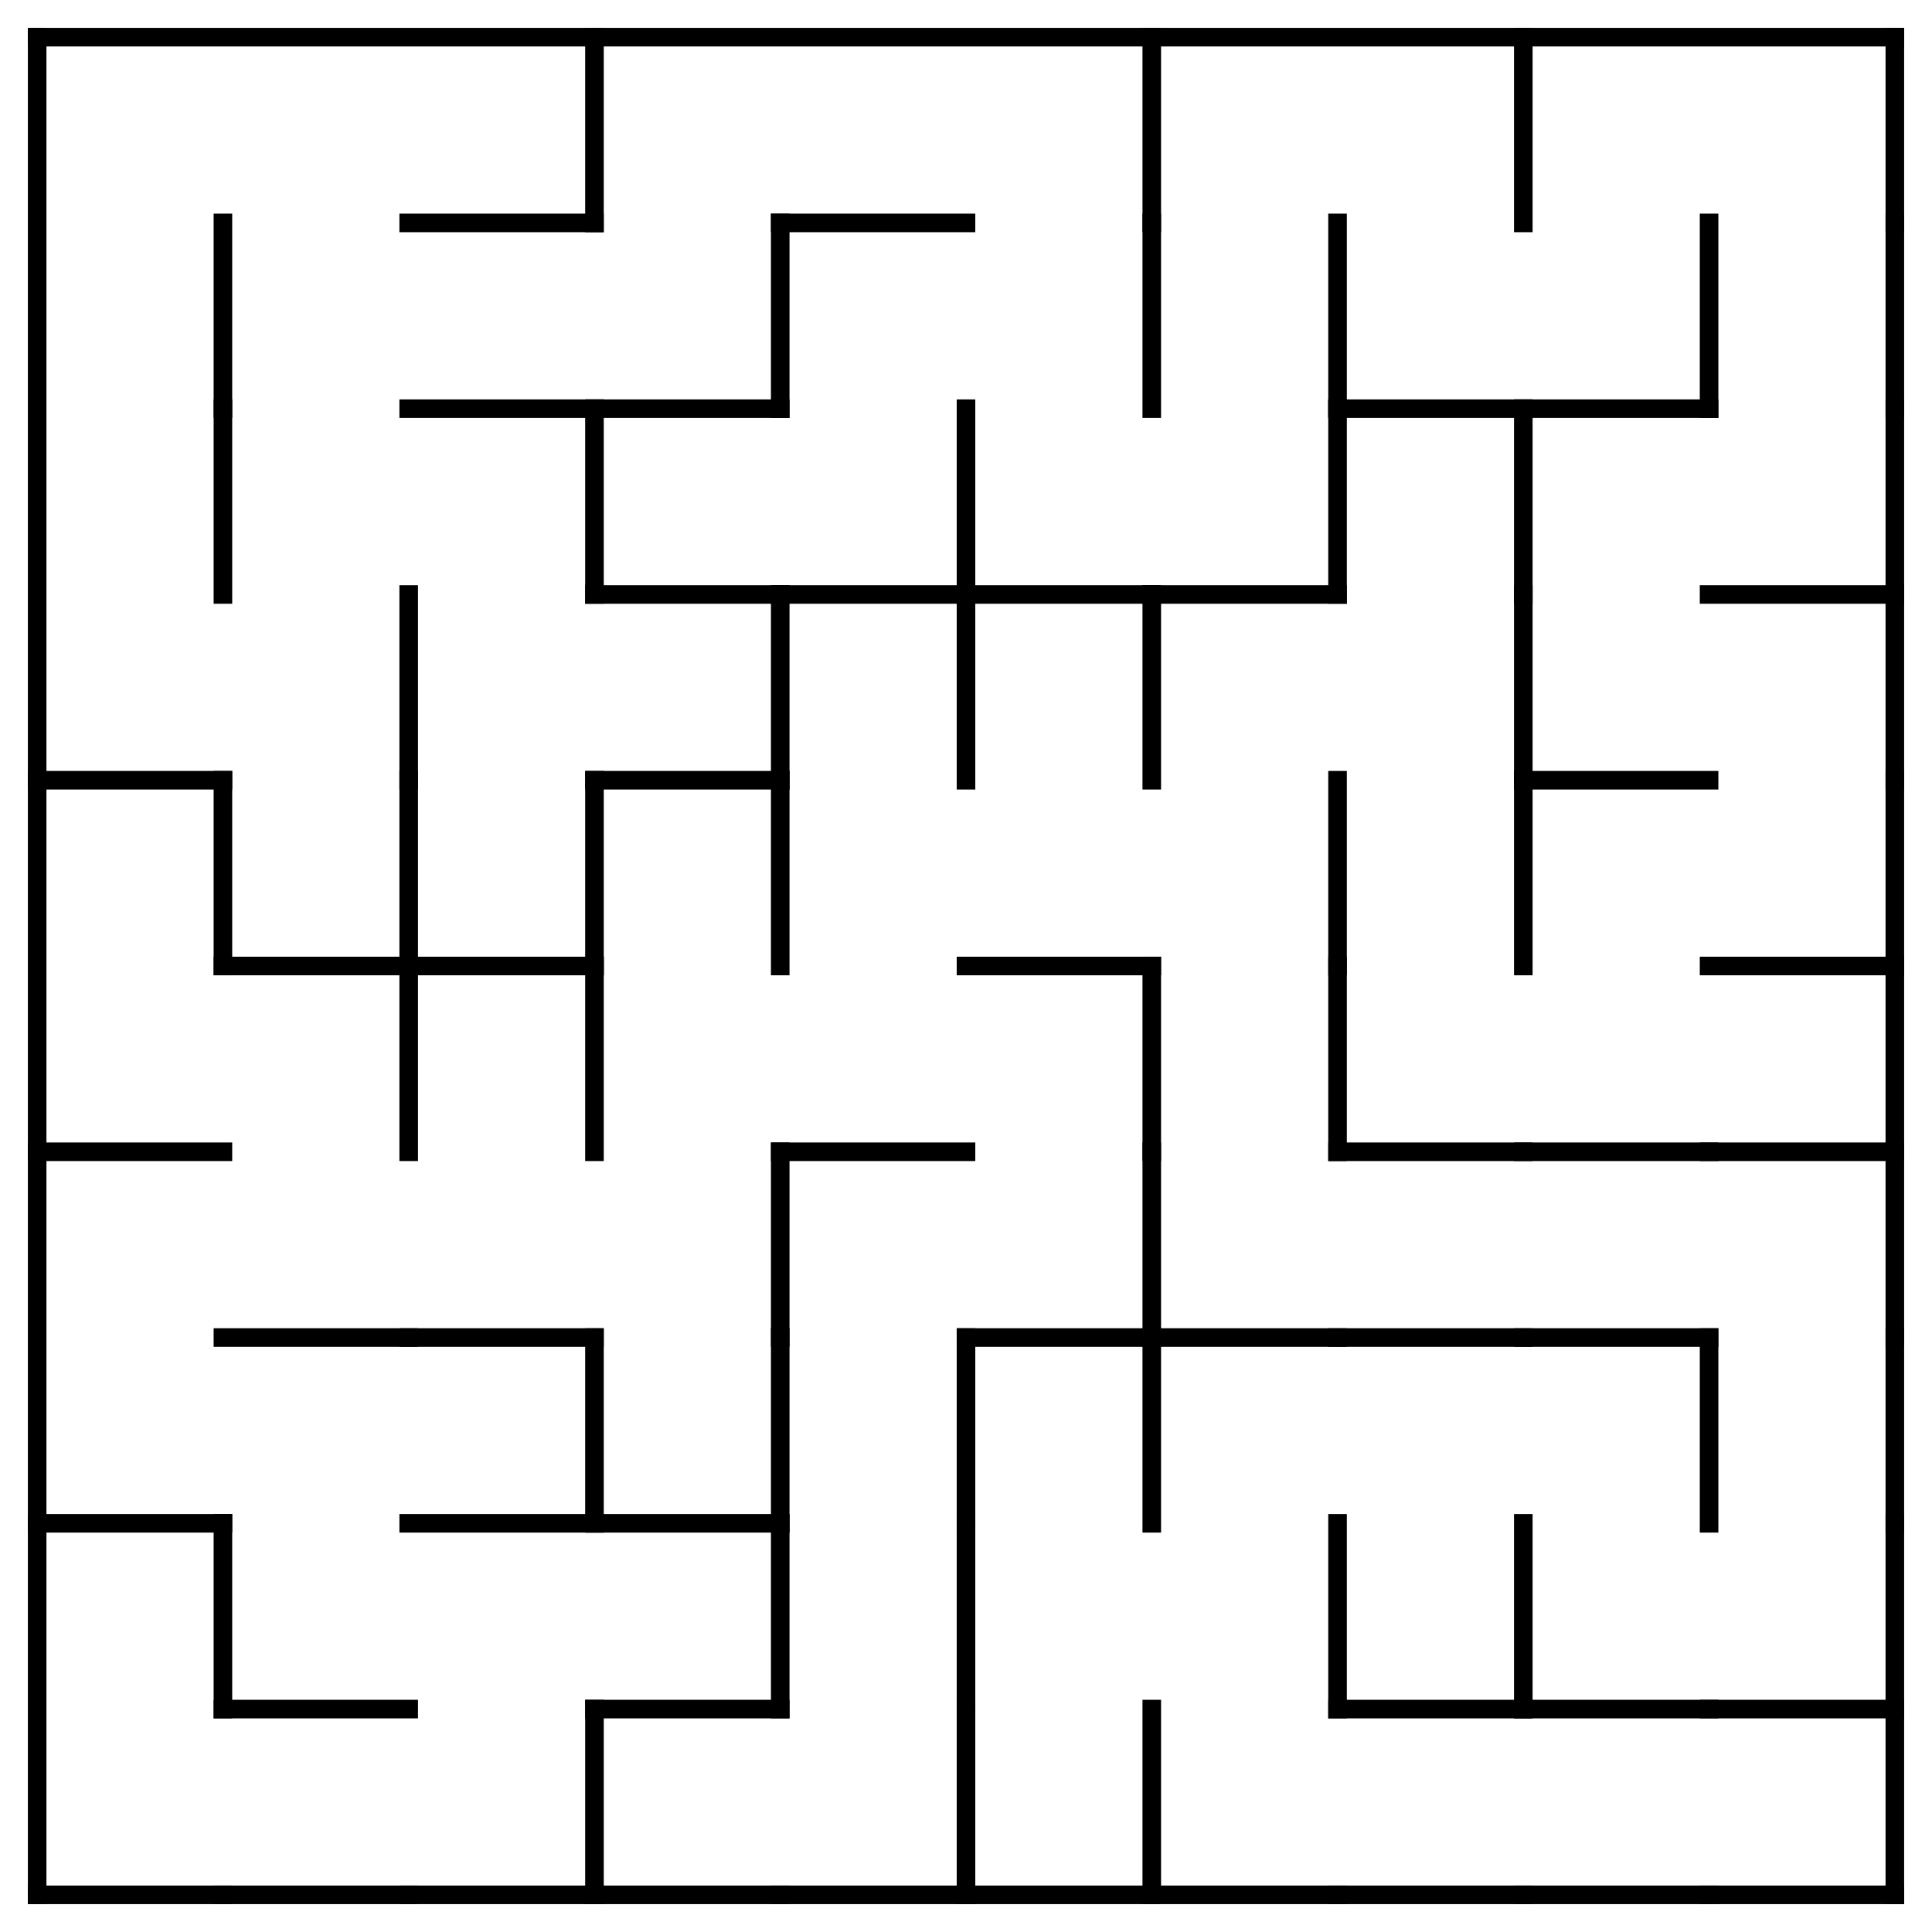
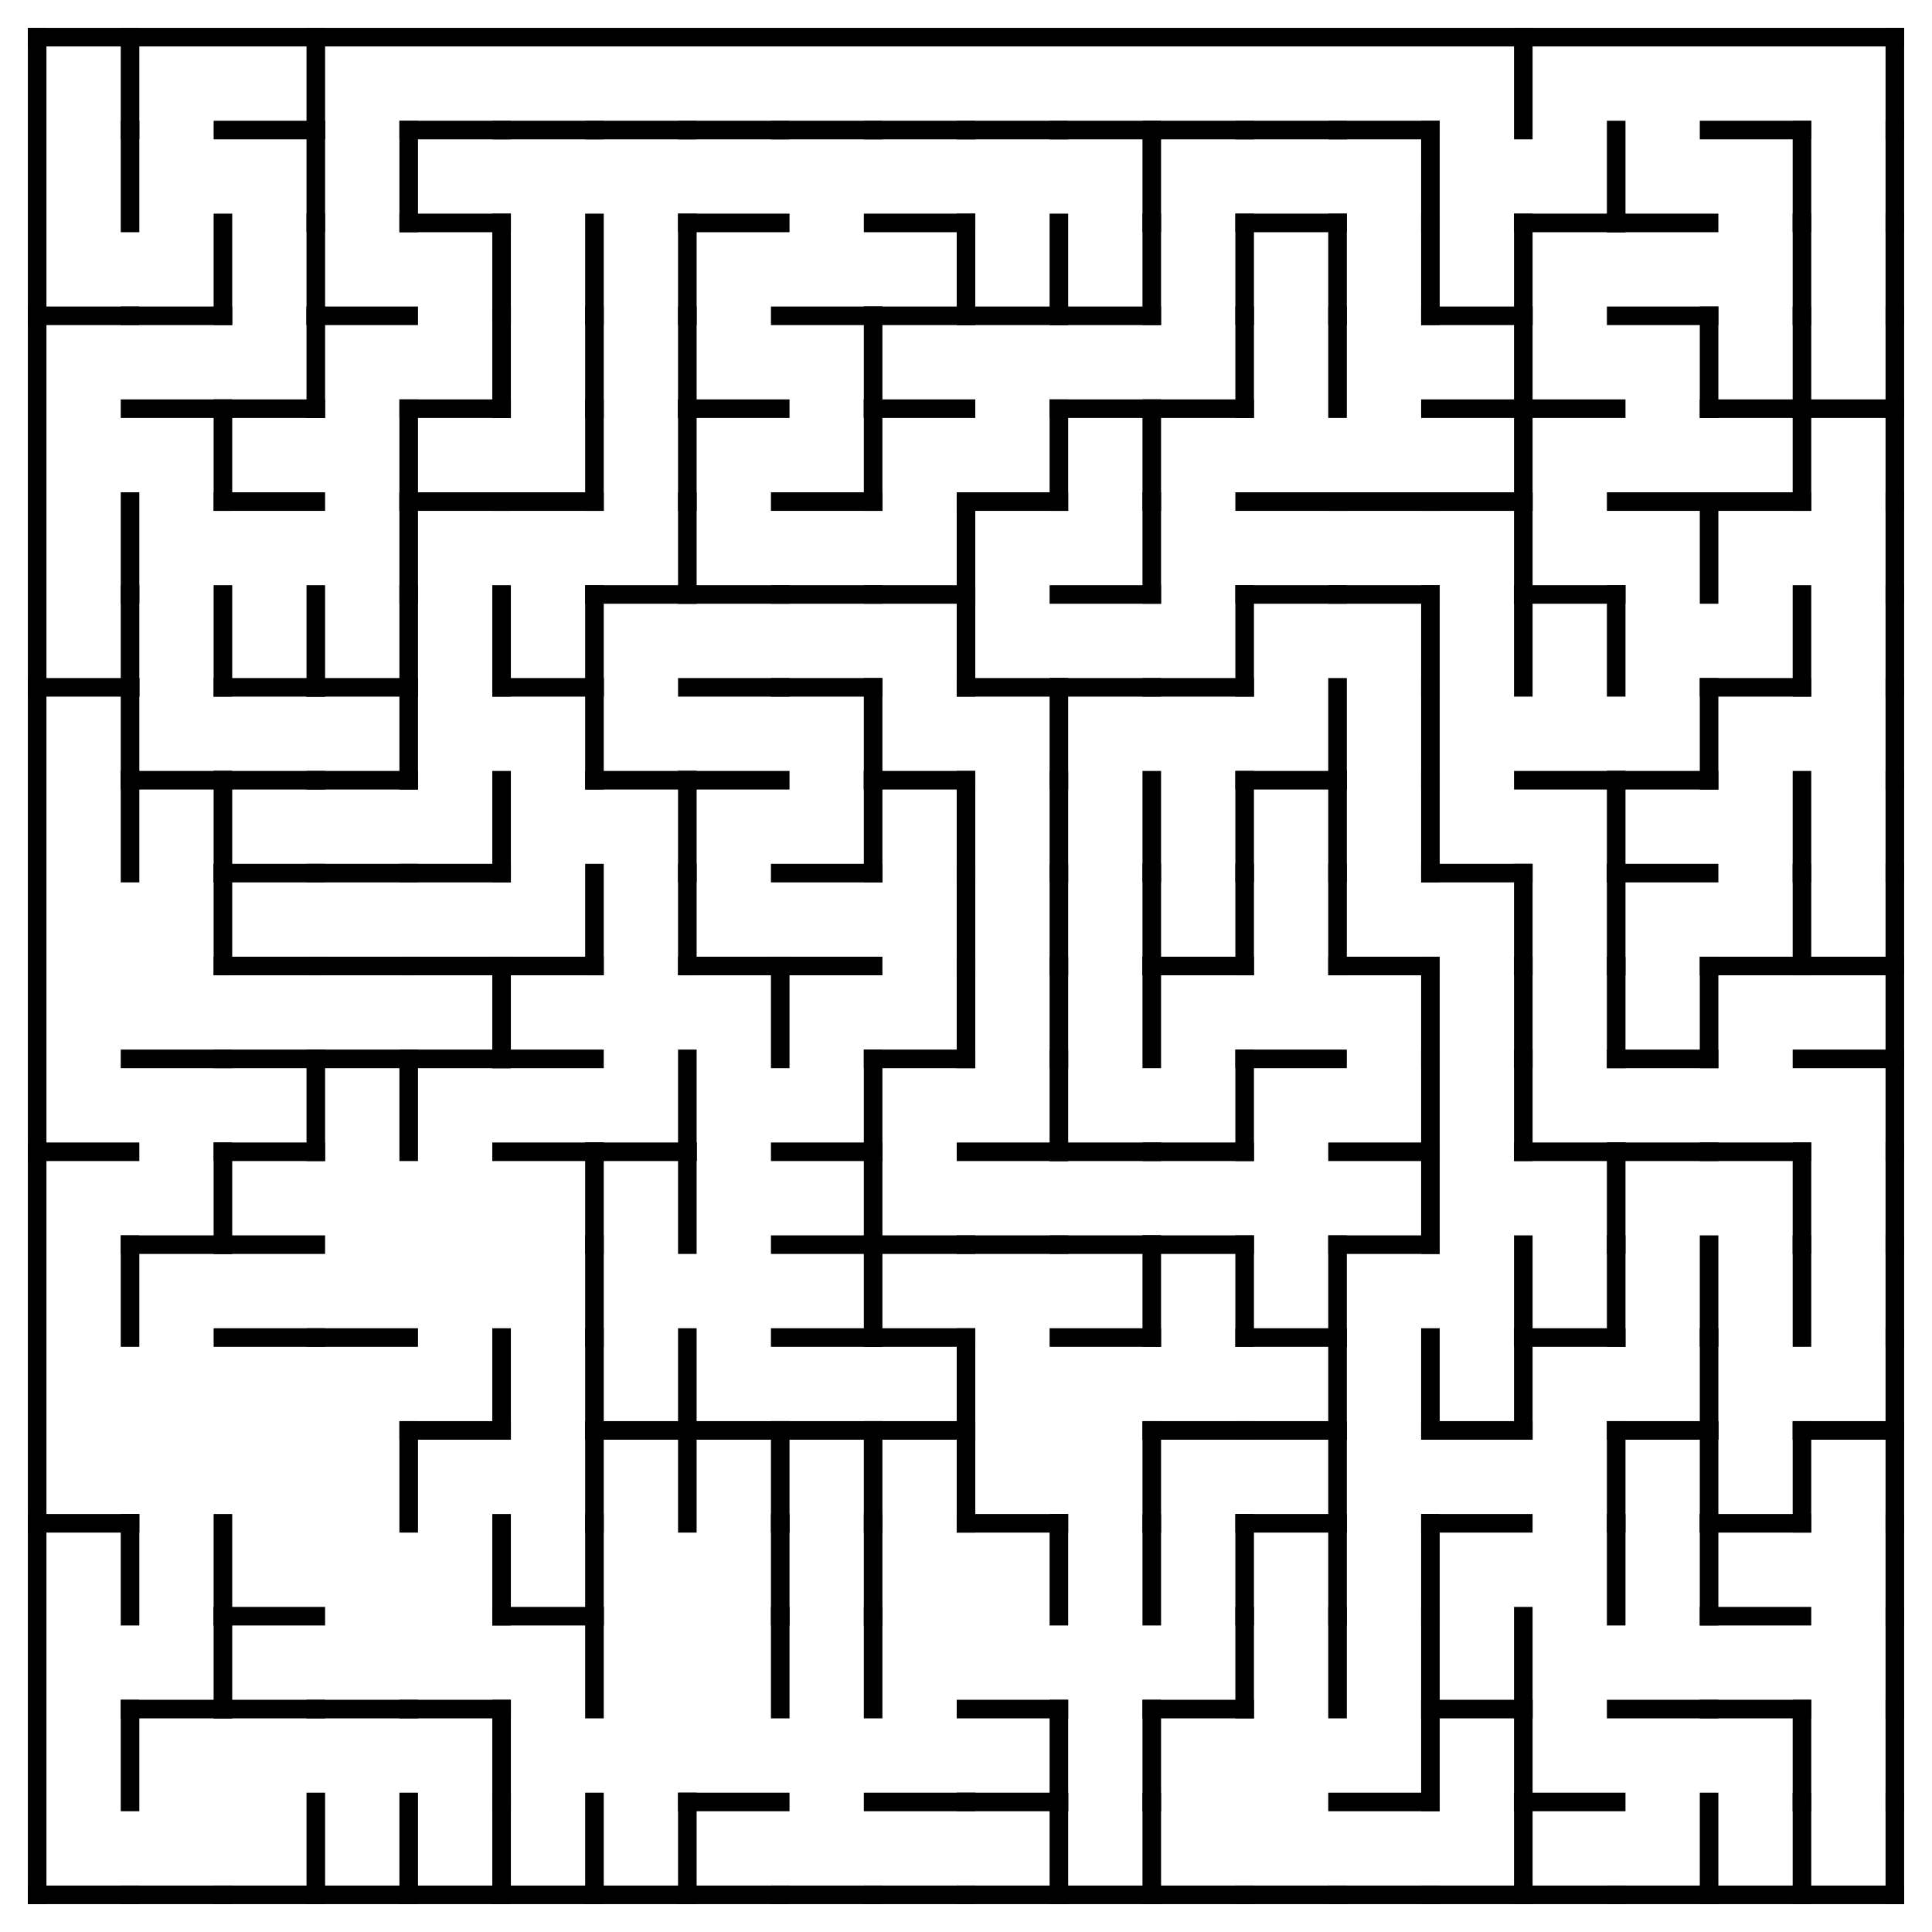
<svg xmlns="http://www.w3.org/2000/svg" width="520" height="520" viewBox="-10 -10 520 520">
  <defs>
    <style type="text/css">
line {
    stroke: #000000;
    stroke-linecap: square;
    stroke-width: 5;
}
</style>
  </defs>
-   <line x1="50.0" y1="50.0" x2="50.0" y2="100.0" />
-   <line x1="50.0" y1="100.0" x2="50.0" y2="150.0" />
-   <line x1="0.0" y1="200.0" x2="50.0" y2="200.0" />
-   <line x1="50.0" y1="200.0" x2="50.0" y2="250.0" />
-   <line x1="0.0" y1="300.0" x2="50.0" y2="300.0" />
-   <line x1="0.0" y1="400.0" x2="50.0" y2="400.0" />
-   <line x1="50.0" y1="400.0" x2="50.0" y2="450.0" />
-   <line x1="0.0" y1="500.0" x2="50.0" y2="500.0" />
-   <line x1="100.0" y1="150.0" x2="100.0" y2="200.0" />
-   <line x1="50.0" y1="250.0" x2="100.0" y2="250.0" />
-   <line x1="100.0" y1="200.0" x2="100.0" y2="250.0" />
-   <line x1="100.0" y1="250.0" x2="100.0" y2="300.0" />
-   <line x1="50.0" y1="350.0" x2="100.0" y2="350.0" />
-   <line x1="50.0" y1="450.0" x2="100.0" y2="450.0" />
-   <line x1="50.0" y1="500.0" x2="100.0" y2="500.0" />
-   <line x1="100.0" y1="50.0" x2="150.0" y2="50.0" />
-   <line x1="150.0" y1="0.0" x2="150.0" y2="50.0" />
-   <line x1="100.0" y1="100.0" x2="150.0" y2="100.0" />
-   <line x1="150.0" y1="100.0" x2="150.0" y2="150.0" />
-   <line x1="100.0" y1="250.0" x2="150.0" y2="250.0" />
-   <line x1="150.0" y1="200.0" x2="150.0" y2="250.0" />
-   <line x1="150.0" y1="250.0" x2="150.0" y2="300.0" />
-   <line x1="100.0" y1="350.0" x2="150.0" y2="350.0" />
-   <line x1="100.0" y1="400.0" x2="150.0" y2="400.0" />
-   <line x1="150.0" y1="350.0" x2="150.0" y2="400.0" />
-   <line x1="100.0" y1="500.0" x2="150.0" y2="500.0" />
-   <line x1="150.0" y1="450.0" x2="150.0" y2="500.0" />
-   <line x1="150.0" y1="100.0" x2="200.0" y2="100.0" />
-   <line x1="200.0" y1="50.0" x2="200.0" y2="100.0" />
-   <line x1="150.0" y1="150.0" x2="200.0" y2="150.0" />
-   <line x1="150.0" y1="200.0" x2="200.0" y2="200.0" />
-   <line x1="200.0" y1="150.0" x2="200.0" y2="200.0" />
-   <line x1="200.0" y1="200.0" x2="200.0" y2="250.0" />
-   <line x1="200.0" y1="300.0" x2="200.0" y2="350.0" />
-   <line x1="150.0" y1="400.0" x2="200.0" y2="400.0" />
-   <line x1="200.0" y1="350.0" x2="200.0" y2="400.0" />
-   <line x1="150.0" y1="450.0" x2="200.0" y2="450.0" />
-   <line x1="200.0" y1="400.0" x2="200.0" y2="450.0" />
-   <line x1="150.0" y1="500.0" x2="200.0" y2="500.0" />
-   <line x1="200.0" y1="50.0" x2="250.0" y2="50.0" />
-   <line x1="200.0" y1="150.0" x2="250.0" y2="150.0" />
-   <line x1="250.0" y1="100.0" x2="250.0" y2="150.0" />
-   <line x1="250.0" y1="150.0" x2="250.0" y2="200.0" />
-   <line x1="200.0" y1="300.0" x2="250.0" y2="300.0" />
-   <line x1="250.0" y1="350.0" x2="250.0" y2="400.0" />
-   <line x1="250.0" y1="400.0" x2="250.0" y2="450.0" />
-   <line x1="200.0" y1="500.0" x2="250.0" y2="500.0" />
-   <line x1="250.0" y1="450.0" x2="250.0" y2="500.0" />
-   <line x1="300.0" y1="0.0" x2="300.0" y2="50.0" />
-   <line x1="300.0" y1="50.0" x2="300.0" y2="100.0" />
-   <line x1="250.0" y1="150.0" x2="300.0" y2="150.0" />
-   <line x1="300.0" y1="150.0" x2="300.0" y2="200.0" />
-   <line x1="250.0" y1="250.0" x2="300.0" y2="250.0" />
-   <line x1="300.0" y1="250.0" x2="300.0" y2="300.0" />
-   <line x1="250.0" y1="350.0" x2="300.0" y2="350.0" />
-   <line x1="300.0" y1="300.0" x2="300.0" y2="350.0" />
-   <line x1="300.0" y1="350.0" x2="300.0" y2="400.0" />
-   <line x1="250.0" y1="500.0" x2="300.0" y2="500.0" />
-   <line x1="300.0" y1="450.0" x2="300.0" y2="500.0" />
-   <line x1="350.0" y1="50.0" x2="350.0" y2="100.0" />
-   <line x1="300.0" y1="150.0" x2="350.0" y2="150.0" />
-   <line x1="350.0" y1="100.0" x2="350.0" y2="150.0" />
-   <line x1="350.0" y1="200.0" x2="350.0" y2="250.0" />
-   <line x1="350.0" y1="250.0" x2="350.0" y2="300.0" />
-   <line x1="300.0" y1="350.0" x2="350.0" y2="350.0" />
-   <line x1="350.0" y1="400.0" x2="350.0" y2="450.0" />
-   <line x1="300.0" y1="500.0" x2="350.0" y2="500.0" />
-   <line x1="400.0" y1="0.0" x2="400.0" y2="50.0" />
-   <line x1="350.0" y1="100.0" x2="400.0" y2="100.0" />
-   <line x1="400.0" y1="100.0" x2="400.0" y2="150.0" />
-   <line x1="400.0" y1="150.0" x2="400.0" y2="200.0" />
-   <line x1="400.0" y1="200.0" x2="400.0" y2="250.0" />
-   <line x1="350.0" y1="300.0" x2="400.0" y2="300.0" />
-   <line x1="350.0" y1="350.0" x2="400.0" y2="350.0" />
-   <line x1="350.0" y1="450.0" x2="400.0" y2="450.0" />
-   <line x1="400.0" y1="400.0" x2="400.0" y2="450.0" />
-   <line x1="350.0" y1="500.0" x2="400.0" y2="500.0" />
-   <line x1="400.0" y1="100.0" x2="450.0" y2="100.0" />
-   <line x1="450.0" y1="50.0" x2="450.0" y2="100.0" />
-   <line x1="400.0" y1="200.0" x2="450.0" y2="200.0" />
-   <line x1="400.0" y1="300.0" x2="450.0" y2="300.0" />
-   <line x1="400.0" y1="350.0" x2="450.0" y2="350.0" />
-   <line x1="450.0" y1="350.0" x2="450.0" y2="400.0" />
-   <line x1="400.0" y1="450.0" x2="450.0" y2="450.0" />
-   <line x1="400.0" y1="500.0" x2="450.0" y2="500.0" />
-   <line x1="500.0" y1="0.0" x2="500.0" y2="50.0" />
-   <line x1="500.0" y1="50.0" x2="500.0" y2="100.0" />
-   <line x1="450.0" y1="150.0" x2="500.0" y2="150.0" />
-   <line x1="500.0" y1="100.0" x2="500.0" y2="150.0" />
-   <line x1="500.0" y1="150.0" x2="500.0" y2="200.0" />
-   <line x1="450.0" y1="250.0" x2="500.0" y2="250.0" />
-   <line x1="500.0" y1="200.0" x2="500.0" y2="250.0" />
-   <line x1="450.0" y1="300.0" x2="500.0" y2="300.0" />
-   <line x1="500.0" y1="250.0" x2="500.0" y2="300.0" />
-   <line x1="500.0" y1="300.0" x2="500.0" y2="350.0" />
-   <line x1="500.0" y1="350.0" x2="500.0" y2="400.0" />
-   <line x1="450.0" y1="450.0" x2="500.0" y2="450.0" />
-   <line x1="500.0" y1="400.0" x2="500.0" y2="450.0" />
-   <line x1="450.0" y1="500.0" x2="500.0" y2="500.0" />
-   <line x1="500.0" y1="450.0" x2="500.0" y2="500.0" />
+   <line x1="25.0" y1="0.0" x2="25.0" y2="25.0" />
+   <line x1="25.0" y1="25.0" x2="25.0" y2="50.0" />
+   <line x1="0.0" y1="75.0" x2="25.0" y2="75.0" />
+   <line x1="25.0" y1="125.0" x2="25.0" y2="150.0" />
+   <line x1="0.0" y1="175.0" x2="25.0" y2="175.0" />
+   <line x1="25.0" y1="150.0" x2="25.0" y2="175.0" />
+   <line x1="25.0" y1="175.0" x2="25.0" y2="200.0" />
+   <line x1="25.0" y1="200.0" x2="25.0" y2="225.0" />
+   <line x1="0.0" y1="300.0" x2="25.0" y2="300.0" />
+   <line x1="25.0" y1="325.0" x2="25.0" y2="350.0" />
+   <line x1="0.0" y1="400.0" x2="25.0" y2="400.0" />
+   <line x1="25.0" y1="400.0" x2="25.0" y2="425.0" />
+   <line x1="25.0" y1="450.0" x2="25.0" y2="475.0" />
+   <line x1="0.0" y1="500.0" x2="25.0" y2="500.0" />
+   <line x1="25.0" y1="75.0" x2="50.0" y2="75.0" />
+   <line x1="50.0" y1="50.0" x2="50.0" y2="75.0" />
+   <line x1="25.0" y1="100.0" x2="50.0" y2="100.0" />
+   <line x1="50.0" y1="100.0" x2="50.0" y2="125.0" />
+   <line x1="50.0" y1="150.0" x2="50.0" y2="175.0" />
+   <line x1="25.0" y1="200.0" x2="50.0" y2="200.0" />
+   <line x1="50.0" y1="200.0" x2="50.0" y2="225.0" />
+   <line x1="50.0" y1="225.0" x2="50.0" y2="250.0" />
+   <line x1="25.0" y1="275.0" x2="50.0" y2="275.0" />
+   <line x1="25.0" y1="325.0" x2="50.0" y2="325.0" />
+   <line x1="50.0" y1="300.0" x2="50.0" y2="325.0" />
+   <line x1="50.0" y1="400.0" x2="50.0" y2="425.0" />
+   <line x1="25.0" y1="450.0" x2="50.0" y2="450.0" />
+   <line x1="50.0" y1="425.0" x2="50.0" y2="450.0" />
+   <line x1="25.0" y1="500.0" x2="50.0" y2="500.0" />
+   <line x1="50.0" y1="25.0" x2="75.0" y2="25.0" />
+   <line x1="75.0" y1="0.0" x2="75.0" y2="25.0" />
+   <line x1="75.0" y1="25.0" x2="75.0" y2="50.0" />
+   <line x1="75.0" y1="50.0" x2="75.0" y2="75.0" />
+   <line x1="50.0" y1="100.0" x2="75.0" y2="100.0" />
+   <line x1="75.0" y1="75.0" x2="75.0" y2="100.0" />
+   <line x1="50.0" y1="125.0" x2="75.0" y2="125.0" />
+   <line x1="50.0" y1="175.0" x2="75.0" y2="175.0" />
+   <line x1="75.0" y1="150.0" x2="75.0" y2="175.0" />
+   <line x1="50.0" y1="200.0" x2="75.0" y2="200.0" />
+   <line x1="50.0" y1="225.0" x2="75.0" y2="225.0" />
+   <line x1="50.0" y1="250.0" x2="75.0" y2="250.0" />
+   <line x1="50.0" y1="275.0" x2="75.0" y2="275.0" />
+   <line x1="50.0" y1="300.0" x2="75.0" y2="300.0" />
+   <line x1="75.0" y1="275.0" x2="75.0" y2="300.0" />
+   <line x1="50.0" y1="325.0" x2="75.0" y2="325.0" />
+   <line x1="50.0" y1="350.0" x2="75.0" y2="350.0" />
+   <line x1="50.0" y1="425.0" x2="75.0" y2="425.0" />
+   <line x1="50.0" y1="450.0" x2="75.0" y2="450.0" />
+   <line x1="50.0" y1="500.0" x2="75.0" y2="500.0" />
+   <line x1="75.0" y1="475.0" x2="75.0" y2="500.0" />
+   <line x1="100.0" y1="25.0" x2="100.0" y2="50.0" />
+   <line x1="75.0" y1="75.0" x2="100.0" y2="75.0" />
+   <line x1="100.0" y1="100.0" x2="100.0" y2="125.0" />
+   <line x1="100.0" y1="125.0" x2="100.0" y2="150.0" />
+   <line x1="75.0" y1="175.0" x2="100.0" y2="175.0" />
+   <line x1="100.0" y1="150.0" x2="100.0" y2="175.0" />
+   <line x1="75.0" y1="200.0" x2="100.0" y2="200.0" />
+   <line x1="100.0" y1="175.0" x2="100.0" y2="200.0" />
+   <line x1="75.0" y1="225.0" x2="100.0" y2="225.0" />
+   <line x1="75.0" y1="250.0" x2="100.0" y2="250.0" />
+   <line x1="75.0" y1="275.0" x2="100.0" y2="275.0" />
+   <line x1="100.0" y1="275.0" x2="100.0" y2="300.0" />
+   <line x1="75.0" y1="350.0" x2="100.0" y2="350.0" />
+   <line x1="100.0" y1="375.0" x2="100.0" y2="400.0" />
+   <line x1="75.0" y1="450.0" x2="100.0" y2="450.0" />
+   <line x1="75.0" y1="500.0" x2="100.0" y2="500.0" />
+   <line x1="100.0" y1="475.0" x2="100.0" y2="500.0" />
+   <line x1="100.0" y1="25.0" x2="125.0" y2="25.0" />
+   <line x1="100.0" y1="50.0" x2="125.0" y2="50.0" />
+   <line x1="125.0" y1="50.0" x2="125.0" y2="75.0" />
+   <line x1="100.0" y1="100.0" x2="125.0" y2="100.0" />
+   <line x1="125.0" y1="75.0" x2="125.0" y2="100.0" />
+   <line x1="100.0" y1="125.0" x2="125.0" y2="125.0" />
+   <line x1="125.0" y1="150.0" x2="125.0" y2="175.0" />
+   <line x1="100.0" y1="225.0" x2="125.0" y2="225.0" />
+   <line x1="125.0" y1="200.0" x2="125.0" y2="225.0" />
+   <line x1="100.0" y1="250.0" x2="125.0" y2="250.0" />
+   <line x1="100.0" y1="275.0" x2="125.0" y2="275.0" />
+   <line x1="125.0" y1="250.0" x2="125.0" y2="275.0" />
+   <line x1="100.0" y1="375.0" x2="125.0" y2="375.0" />
+   <line x1="125.0" y1="350.0" x2="125.0" y2="375.0" />
+   <line x1="125.0" y1="400.0" x2="125.0" y2="425.0" />
+   <line x1="100.0" y1="450.0" x2="125.0" y2="450.0" />
+   <line x1="125.0" y1="450.0" x2="125.0" y2="475.0" />
+   <line x1="100.0" y1="500.0" x2="125.0" y2="500.0" />
+   <line x1="125.0" y1="475.0" x2="125.0" y2="500.0" />
+   <line x1="125.0" y1="25.0" x2="150.0" y2="25.0" />
+   <line x1="150.0" y1="50.0" x2="150.0" y2="75.0" />
+   <line x1="150.0" y1="75.0" x2="150.0" y2="100.0" />
+   <line x1="125.0" y1="125.0" x2="150.0" y2="125.0" />
+   <line x1="150.0" y1="100.0" x2="150.0" y2="125.0" />
+   <line x1="125.0" y1="175.0" x2="150.0" y2="175.0" />
+   <line x1="150.0" y1="150.0" x2="150.0" y2="175.0" />
+   <line x1="150.0" y1="175.0" x2="150.0" y2="200.0" />
+   <line x1="125.0" y1="250.0" x2="150.0" y2="250.0" />
+   <line x1="150.0" y1="225.0" x2="150.0" y2="250.0" />
+   <line x1="125.0" y1="275.0" x2="150.0" y2="275.0" />
+   <line x1="125.0" y1="300.0" x2="150.0" y2="300.0" />
+   <line x1="150.0" y1="300.0" x2="150.0" y2="325.0" />
+   <line x1="150.0" y1="325.0" x2="150.0" y2="350.0" />
+   <line x1="150.0" y1="350.0" x2="150.0" y2="375.0" />
+   <line x1="150.0" y1="375.0" x2="150.0" y2="400.0" />
+   <line x1="125.0" y1="425.0" x2="150.0" y2="425.0" />
+   <line x1="150.0" y1="400.0" x2="150.0" y2="425.0" />
+   <line x1="150.0" y1="425.0" x2="150.0" y2="450.0" />
+   <line x1="125.0" y1="500.0" x2="150.0" y2="500.0" />
+   <line x1="150.0" y1="475.0" x2="150.0" y2="500.0" />
+   <line x1="150.0" y1="25.0" x2="175.0" y2="25.0" />
+   <line x1="175.0" y1="50.0" x2="175.0" y2="75.0" />
+   <line x1="175.0" y1="75.0" x2="175.0" y2="100.0" />
+   <line x1="175.0" y1="100.0" x2="175.0" y2="125.0" />
+   <line x1="150.0" y1="150.0" x2="175.0" y2="150.0" />
+   <line x1="175.0" y1="125.0" x2="175.0" y2="150.0" />
+   <line x1="150.0" y1="200.0" x2="175.0" y2="200.0" />
+   <line x1="175.0" y1="200.0" x2="175.0" y2="225.0" />
+   <line x1="175.0" y1="225.0" x2="175.0" y2="250.0" />
+   <line x1="150.0" y1="300.0" x2="175.0" y2="300.0" />
+   <line x1="175.0" y1="275.0" x2="175.0" y2="300.0" />
+   <line x1="175.0" y1="300.0" x2="175.0" y2="325.0" />
+   <line x1="150.0" y1="375.0" x2="175.0" y2="375.0" />
+   <line x1="175.0" y1="350.0" x2="175.0" y2="375.0" />
+   <line x1="175.0" y1="375.0" x2="175.0" y2="400.0" />
+   <line x1="150.0" y1="500.0" x2="175.0" y2="500.0" />
+   <line x1="175.0" y1="475.0" x2="175.0" y2="500.0" />
+   <line x1="175.0" y1="25.0" x2="200.0" y2="25.0" />
+   <line x1="175.0" y1="50.0" x2="200.0" y2="50.0" />
+   <line x1="175.0" y1="100.0" x2="200.0" y2="100.0" />
+   <line x1="175.0" y1="150.0" x2="200.0" y2="150.0" />
+   <line x1="175.0" y1="175.0" x2="200.0" y2="175.0" />
+   <line x1="175.0" y1="200.0" x2="200.0" y2="200.0" />
+   <line x1="175.0" y1="250.0" x2="200.0" y2="250.0" />
+   <line x1="200.0" y1="250.0" x2="200.0" y2="275.0" />
+   <line x1="175.0" y1="375.0" x2="200.0" y2="375.0" />
+   <line x1="200.0" y1="375.0" x2="200.0" y2="400.0" />
+   <line x1="200.0" y1="400.0" x2="200.0" y2="425.0" />
+   <line x1="200.0" y1="425.0" x2="200.0" y2="450.0" />
+   <line x1="175.0" y1="475.0" x2="200.0" y2="475.0" />
+   <line x1="175.0" y1="500.0" x2="200.0" y2="500.0" />
+   <line x1="200.0" y1="25.0" x2="225.0" y2="25.0" />
+   <line x1="200.0" y1="75.0" x2="225.0" y2="75.0" />
+   <line x1="225.0" y1="75.0" x2="225.0" y2="100.0" />
+   <line x1="200.0" y1="125.0" x2="225.0" y2="125.0" />
+   <line x1="225.0" y1="100.0" x2="225.0" y2="125.0" />
+   <line x1="200.0" y1="150.0" x2="225.0" y2="150.0" />
+   <line x1="200.0" y1="175.0" x2="225.0" y2="175.0" />
+   <line x1="225.0" y1="175.0" x2="225.0" y2="200.0" />
+   <line x1="200.0" y1="225.0" x2="225.0" y2="225.0" />
+   <line x1="225.0" y1="200.0" x2="225.0" y2="225.0" />
+   <line x1="200.0" y1="250.0" x2="225.0" y2="250.0" />
+   <line x1="200.0" y1="300.0" x2="225.0" y2="300.0" />
+   <line x1="225.0" y1="275.0" x2="225.0" y2="300.0" />
+   <line x1="200.0" y1="325.0" x2="225.0" y2="325.0" />
+   <line x1="225.0" y1="300.0" x2="225.0" y2="325.0" />
+   <line x1="200.0" y1="350.0" x2="225.0" y2="350.0" />
+   <line x1="225.0" y1="325.0" x2="225.0" y2="350.0" />
+   <line x1="200.0" y1="375.0" x2="225.0" y2="375.0" />
+   <line x1="225.0" y1="375.0" x2="225.0" y2="400.0" />
+   <line x1="225.0" y1="400.0" x2="225.0" y2="425.0" />
+   <line x1="225.0" y1="425.0" x2="225.0" y2="450.0" />
+   <line x1="200.0" y1="500.0" x2="225.0" y2="500.0" />
+   <line x1="225.0" y1="25.0" x2="250.0" y2="25.0" />
+   <line x1="225.0" y1="50.0" x2="250.0" y2="50.0" />
+   <line x1="225.0" y1="75.0" x2="250.0" y2="75.0" />
+   <line x1="250.0" y1="50.0" x2="250.0" y2="75.0" />
+   <line x1="225.0" y1="100.0" x2="250.0" y2="100.0" />
+   <line x1="225.0" y1="150.0" x2="250.0" y2="150.0" />
+   <line x1="250.0" y1="125.0" x2="250.0" y2="150.0" />
+   <line x1="250.0" y1="150.0" x2="250.0" y2="175.0" />
+   <line x1="225.0" y1="200.0" x2="250.0" y2="200.0" />
+   <line x1="250.0" y1="200.0" x2="250.0" y2="225.0" />
+   <line x1="250.0" y1="225.0" x2="250.0" y2="250.0" />
+   <line x1="225.0" y1="275.0" x2="250.0" y2="275.0" />
+   <line x1="250.0" y1="250.0" x2="250.0" y2="275.0" />
+   <line x1="225.0" y1="325.0" x2="250.0" y2="325.0" />
+   <line x1="225.0" y1="350.0" x2="250.0" y2="350.0" />
+   <line x1="225.0" y1="375.0" x2="250.0" y2="375.0" />
+   <line x1="250.0" y1="350.0" x2="250.0" y2="375.0" />
+   <line x1="250.0" y1="375.0" x2="250.0" y2="400.0" />
+   <line x1="225.0" y1="475.0" x2="250.0" y2="475.0" />
+   <line x1="225.0" y1="500.0" x2="250.0" y2="500.0" />
+   <line x1="250.0" y1="25.0" x2="275.0" y2="25.0" />
+   <line x1="250.0" y1="75.0" x2="275.0" y2="75.0" />
+   <line x1="275.0" y1="50.0" x2="275.0" y2="75.0" />
+   <line x1="250.0" y1="125.0" x2="275.0" y2="125.0" />
+   <line x1="275.0" y1="100.0" x2="275.0" y2="125.0" />
+   <line x1="250.0" y1="175.0" x2="275.0" y2="175.0" />
+   <line x1="275.0" y1="175.0" x2="275.0" y2="200.0" />
+   <line x1="275.0" y1="200.0" x2="275.0" y2="225.0" />
+   <line x1="275.0" y1="225.0" x2="275.0" y2="250.0" />
+   <line x1="275.0" y1="250.0" x2="275.0" y2="275.0" />
+   <line x1="250.0" y1="300.0" x2="275.0" y2="300.0" />
+   <line x1="275.0" y1="275.0" x2="275.0" y2="300.0" />
+   <line x1="250.0" y1="325.0" x2="275.0" y2="325.0" />
+   <line x1="250.0" y1="400.0" x2="275.0" y2="400.0" />
+   <line x1="275.0" y1="400.0" x2="275.0" y2="425.0" />
+   <line x1="250.0" y1="450.0" x2="275.0" y2="450.0" />
+   <line x1="250.0" y1="475.0" x2="275.0" y2="475.0" />
+   <line x1="275.0" y1="450.0" x2="275.0" y2="475.0" />
+   <line x1="250.0" y1="500.0" x2="275.0" y2="500.0" />
+   <line x1="275.0" y1="475.0" x2="275.0" y2="500.0" />
+   <line x1="275.0" y1="25.0" x2="300.0" y2="25.0" />
+   <line x1="300.0" y1="25.0" x2="300.0" y2="50.0" />
+   <line x1="275.0" y1="75.0" x2="300.0" y2="75.0" />
+   <line x1="300.0" y1="50.0" x2="300.0" y2="75.0" />
+   <line x1="275.0" y1="100.0" x2="300.0" y2="100.0" />
+   <line x1="300.0" y1="100.0" x2="300.0" y2="125.0" />
+   <line x1="275.0" y1="150.0" x2="300.0" y2="150.0" />
+   <line x1="300.0" y1="125.0" x2="300.0" y2="150.0" />
+   <line x1="275.0" y1="175.0" x2="300.0" y2="175.0" />
+   <line x1="300.0" y1="200.0" x2="300.0" y2="225.0" />
+   <line x1="300.0" y1="225.0" x2="300.0" y2="250.0" />
+   <line x1="300.0" y1="250.0" x2="300.0" y2="275.0" />
+   <line x1="275.0" y1="300.0" x2="300.0" y2="300.0" />
+   <line x1="275.0" y1="325.0" x2="300.0" y2="325.0" />
+   <line x1="275.0" y1="350.0" x2="300.0" y2="350.0" />
+   <line x1="300.0" y1="325.0" x2="300.0" y2="350.0" />
+   <line x1="300.0" y1="375.0" x2="300.0" y2="400.0" />
+   <line x1="300.0" y1="400.0" x2="300.0" y2="425.0" />
+   <line x1="300.0" y1="450.0" x2="300.0" y2="475.0" />
+   <line x1="275.0" y1="500.0" x2="300.0" y2="500.0" />
+   <line x1="300.0" y1="475.0" x2="300.0" y2="500.0" />
+   <line x1="300.0" y1="25.0" x2="325.0" y2="25.0" />
+   <line x1="325.0" y1="50.0" x2="325.0" y2="75.0" />
+   <line x1="300.0" y1="100.0" x2="325.0" y2="100.0" />
+   <line x1="325.0" y1="75.0" x2="325.0" y2="100.0" />
+   <line x1="300.0" y1="175.0" x2="325.0" y2="175.0" />
+   <line x1="325.0" y1="150.0" x2="325.0" y2="175.0" />
+   <line x1="325.0" y1="200.0" x2="325.0" y2="225.0" />
+   <line x1="300.0" y1="250.0" x2="325.0" y2="250.0" />
+   <line x1="325.0" y1="225.0" x2="325.0" y2="250.0" />
+   <line x1="300.0" y1="300.0" x2="325.0" y2="300.0" />
+   <line x1="325.0" y1="275.0" x2="325.0" y2="300.0" />
+   <line x1="300.0" y1="325.0" x2="325.0" y2="325.0" />
+   <line x1="325.0" y1="325.0" x2="325.0" y2="350.0" />
+   <line x1="300.0" y1="375.0" x2="325.0" y2="375.0" />
+   <line x1="325.0" y1="400.0" x2="325.0" y2="425.0" />
+   <line x1="300.0" y1="450.0" x2="325.0" y2="450.0" />
+   <line x1="325.0" y1="425.0" x2="325.0" y2="450.0" />
+   <line x1="300.0" y1="500.0" x2="325.0" y2="500.0" />
+   <line x1="325.0" y1="25.0" x2="350.0" y2="25.0" />
+   <line x1="325.0" y1="50.0" x2="350.0" y2="50.0" />
+   <line x1="350.0" y1="50.0" x2="350.0" y2="75.0" />
+   <line x1="350.0" y1="75.0" x2="350.0" y2="100.0" />
+   <line x1="325.0" y1="125.0" x2="350.0" y2="125.0" />
+   <line x1="325.0" y1="150.0" x2="350.0" y2="150.0" />
+   <line x1="325.0" y1="200.0" x2="350.0" y2="200.0" />
+   <line x1="350.0" y1="175.0" x2="350.0" y2="200.0" />
+   <line x1="350.0" y1="200.0" x2="350.0" y2="225.0" />
+   <line x1="350.0" y1="225.0" x2="350.0" y2="250.0" />
+   <line x1="325.0" y1="275.0" x2="350.0" y2="275.0" />
+   <line x1="325.0" y1="350.0" x2="350.0" y2="350.0" />
+   <line x1="350.0" y1="325.0" x2="350.0" y2="350.0" />
+   <line x1="325.0" y1="375.0" x2="350.0" y2="375.0" />
+   <line x1="350.0" y1="350.0" x2="350.0" y2="375.0" />
+   <line x1="325.0" y1="400.0" x2="350.0" y2="400.0" />
+   <line x1="350.0" y1="375.0" x2="350.0" y2="400.0" />
+   <line x1="350.0" y1="400.0" x2="350.0" y2="425.0" />
+   <line x1="350.0" y1="425.0" x2="350.0" y2="450.0" />
+   <line x1="325.0" y1="500.0" x2="350.0" y2="500.0" />
+   <line x1="350.0" y1="25.0" x2="375.0" y2="25.0" />
+   <line x1="375.0" y1="25.0" x2="375.0" y2="50.0" />
+   <line x1="375.0" y1="50.0" x2="375.0" y2="75.0" />
+   <line x1="350.0" y1="125.0" x2="375.0" y2="125.0" />
+   <line x1="350.0" y1="150.0" x2="375.0" y2="150.0" />
+   <line x1="375.0" y1="150.0" x2="375.0" y2="175.0" />
+   <line x1="375.0" y1="175.0" x2="375.0" y2="200.0" />
+   <line x1="375.0" y1="200.0" x2="375.0" y2="225.0" />
+   <line x1="350.0" y1="250.0" x2="375.0" y2="250.0" />
+   <line x1="375.0" y1="250.0" x2="375.0" y2="275.0" />
+   <line x1="350.0" y1="300.0" x2="375.0" y2="300.0" />
+   <line x1="375.0" y1="275.0" x2="375.0" y2="300.0" />
+   <line x1="350.0" y1="325.0" x2="375.0" y2="325.0" />
+   <line x1="375.0" y1="300.0" x2="375.0" y2="325.0" />
+   <line x1="375.0" y1="350.0" x2="375.0" y2="375.0" />
+   <line x1="375.0" y1="400.0" x2="375.0" y2="425.0" />
+   <line x1="375.0" y1="425.0" x2="375.0" y2="450.0" />
+   <line x1="350.0" y1="475.0" x2="375.0" y2="475.0" />
+   <line x1="375.0" y1="450.0" x2="375.0" y2="475.0" />
+   <line x1="350.0" y1="500.0" x2="375.0" y2="500.0" />
+   <line x1="400.0" y1="0.0" x2="400.0" y2="25.0" />
+   <line x1="375.0" y1="75.0" x2="400.0" y2="75.0" />
+   <line x1="400.0" y1="50.0" x2="400.0" y2="75.0" />
+   <line x1="375.0" y1="100.0" x2="400.0" y2="100.0" />
+   <line x1="400.0" y1="75.0" x2="400.0" y2="100.0" />
+   <line x1="375.0" y1="125.0" x2="400.0" y2="125.0" />
+   <line x1="400.0" y1="100.0" x2="400.0" y2="125.0" />
+   <line x1="400.0" y1="125.0" x2="400.0" y2="150.0" />
+   <line x1="400.0" y1="150.0" x2="400.0" y2="175.0" />
+   <line x1="375.0" y1="225.0" x2="400.0" y2="225.0" />
+   <line x1="400.0" y1="225.0" x2="400.0" y2="250.0" />
+   <line x1="400.0" y1="250.0" x2="400.0" y2="275.0" />
+   <line x1="400.0" y1="275.0" x2="400.0" y2="300.0" />
+   <line x1="400.0" y1="325.0" x2="400.0" y2="350.0" />
+   <line x1="375.0" y1="375.0" x2="400.0" y2="375.0" />
+   <line x1="400.0" y1="350.0" x2="400.0" y2="375.0" />
+   <line x1="375.0" y1="400.0" x2="400.0" y2="400.0" />
+   <line x1="375.0" y1="450.0" x2="400.0" y2="450.0" />
+   <line x1="400.0" y1="425.0" x2="400.0" y2="450.0" />
+   <line x1="400.0" y1="450.0" x2="400.0" y2="475.0" />
+   <line x1="375.0" y1="500.0" x2="400.0" y2="500.0" />
+   <line x1="400.0" y1="475.0" x2="400.0" y2="500.0" />
+   <line x1="400.0" y1="50.0" x2="425.0" y2="50.0" />
+   <line x1="425.0" y1="25.0" x2="425.0" y2="50.0" />
+   <line x1="400.0" y1="100.0" x2="425.0" y2="100.0" />
+   <line x1="400.0" y1="150.0" x2="425.0" y2="150.0" />
+   <line x1="425.0" y1="150.0" x2="425.0" y2="175.0" />
+   <line x1="400.0" y1="200.0" x2="425.0" y2="200.0" />
+   <line x1="425.0" y1="200.0" x2="425.0" y2="225.0" />
+   <line x1="425.0" y1="225.0" x2="425.0" y2="250.0" />
+   <line x1="425.0" y1="250.0" x2="425.0" y2="275.0" />
+   <line x1="400.0" y1="300.0" x2="425.0" y2="300.0" />
+   <line x1="425.0" y1="300.0" x2="425.0" y2="325.0" />
+   <line x1="400.0" y1="350.0" x2="425.0" y2="350.0" />
+   <line x1="425.0" y1="325.0" x2="425.0" y2="350.0" />
+   <line x1="425.0" y1="375.0" x2="425.0" y2="400.0" />
+   <line x1="425.0" y1="400.0" x2="425.0" y2="425.0" />
+   <line x1="400.0" y1="475.0" x2="425.0" y2="475.0" />
+   <line x1="400.0" y1="500.0" x2="425.0" y2="500.0" />
+   <line x1="425.0" y1="50.0" x2="450.0" y2="50.0" />
+   <line x1="425.0" y1="75.0" x2="450.0" y2="75.0" />
+   <line x1="450.0" y1="75.0" x2="450.0" y2="100.0" />
+   <line x1="425.0" y1="125.0" x2="450.0" y2="125.0" />
+   <line x1="450.0" y1="125.0" x2="450.0" y2="150.0" />
+   <line x1="425.0" y1="200.0" x2="450.0" y2="200.0" />
+   <line x1="450.0" y1="175.0" x2="450.0" y2="200.0" />
+   <line x1="425.0" y1="225.0" x2="450.0" y2="225.0" />
+   <line x1="425.0" y1="275.0" x2="450.0" y2="275.0" />
+   <line x1="450.0" y1="250.0" x2="450.0" y2="275.0" />
+   <line x1="425.0" y1="300.0" x2="450.0" y2="300.0" />
+   <line x1="450.0" y1="325.0" x2="450.0" y2="350.0" />
+   <line x1="425.0" y1="375.0" x2="450.0" y2="375.0" />
+   <line x1="450.0" y1="350.0" x2="450.0" y2="375.0" />
+   <line x1="450.0" y1="375.0" x2="450.0" y2="400.0" />
+   <line x1="450.0" y1="400.0" x2="450.0" y2="425.0" />
+   <line x1="425.0" y1="450.0" x2="450.0" y2="450.0" />
+   <line x1="425.0" y1="500.0" x2="450.0" y2="500.0" />
+   <line x1="450.0" y1="475.0" x2="450.0" y2="500.0" />
+   <line x1="450.0" y1="25.0" x2="475.0" y2="25.0" />
+   <line x1="475.0" y1="25.0" x2="475.0" y2="50.0" />
+   <line x1="475.0" y1="50.0" x2="475.0" y2="75.0" />
+   <line x1="450.0" y1="100.0" x2="475.0" y2="100.0" />
+   <line x1="475.0" y1="75.0" x2="475.0" y2="100.0" />
+   <line x1="450.0" y1="125.0" x2="475.0" y2="125.0" />
+   <line x1="475.0" y1="100.0" x2="475.0" y2="125.0" />
+   <line x1="450.0" y1="175.0" x2="475.0" y2="175.0" />
+   <line x1="475.0" y1="150.0" x2="475.0" y2="175.0" />
+   <line x1="475.0" y1="200.0" x2="475.0" y2="225.0" />
+   <line x1="450.0" y1="250.0" x2="475.0" y2="250.0" />
+   <line x1="475.0" y1="225.0" x2="475.0" y2="250.0" />
+   <line x1="450.0" y1="300.0" x2="475.0" y2="300.0" />
+   <line x1="475.0" y1="300.0" x2="475.0" y2="325.0" />
+   <line x1="475.0" y1="325.0" x2="475.0" y2="350.0" />
+   <line x1="450.0" y1="400.0" x2="475.0" y2="400.0" />
+   <line x1="475.0" y1="375.0" x2="475.0" y2="400.0" />
+   <line x1="450.0" y1="425.0" x2="475.0" y2="425.0" />
+   <line x1="450.0" y1="450.0" x2="475.0" y2="450.0" />
+   <line x1="475.0" y1="450.0" x2="475.0" y2="475.0" />
+   <line x1="450.0" y1="500.0" x2="475.0" y2="500.0" />
+   <line x1="475.0" y1="475.0" x2="475.0" y2="500.0" />
+   <line x1="500.0" y1="0.0" x2="500.0" y2="25.0" />
+   <line x1="500.0" y1="25.0" x2="500.0" y2="50.0" />
+   <line x1="500.0" y1="50.0" x2="500.0" y2="75.0" />
+   <line x1="475.0" y1="100.0" x2="500.0" y2="100.0" />
+   <line x1="500.0" y1="75.0" x2="500.0" y2="100.0" />
+   <line x1="500.0" y1="100.0" x2="500.0" y2="125.0" />
+   <line x1="500.0" y1="125.0" x2="500.0" y2="150.0" />
+   <line x1="500.0" y1="150.0" x2="500.0" y2="175.0" />
+   <line x1="500.0" y1="175.0" x2="500.0" y2="200.0" />
+   <line x1="500.0" y1="200.0" x2="500.0" y2="225.0" />
+   <line x1="475.0" y1="250.0" x2="500.0" y2="250.0" />
+   <line x1="500.0" y1="225.0" x2="500.0" y2="250.0" />
+   <line x1="475.0" y1="275.0" x2="500.0" y2="275.0" />
+   <line x1="500.0" y1="250.0" x2="500.0" y2="275.0" />
+   <line x1="500.0" y1="275.0" x2="500.0" y2="300.0" />
+   <line x1="500.0" y1="300.0" x2="500.0" y2="325.0" />
+   <line x1="500.0" y1="325.0" x2="500.0" y2="350.0" />
+   <line x1="475.0" y1="375.0" x2="500.0" y2="375.0" />
+   <line x1="500.0" y1="350.0" x2="500.0" y2="375.0" />
+   <line x1="500.0" y1="375.0" x2="500.0" y2="400.0" />
+   <line x1="500.0" y1="400.0" x2="500.0" y2="425.0" />
+   <line x1="500.0" y1="425.0" x2="500.0" y2="450.0" />
+   <line x1="500.0" y1="450.0" x2="500.0" y2="475.0" />
+   <line x1="475.0" y1="500.0" x2="500.0" y2="500.0" />
+   <line x1="500.0" y1="475.0" x2="500.0" y2="500.0" />
  <line x1="0" y1="0" x2="500" y2="0" />
  <line x1="0" y1="0" x2="0" y2="500" />
</svg>
